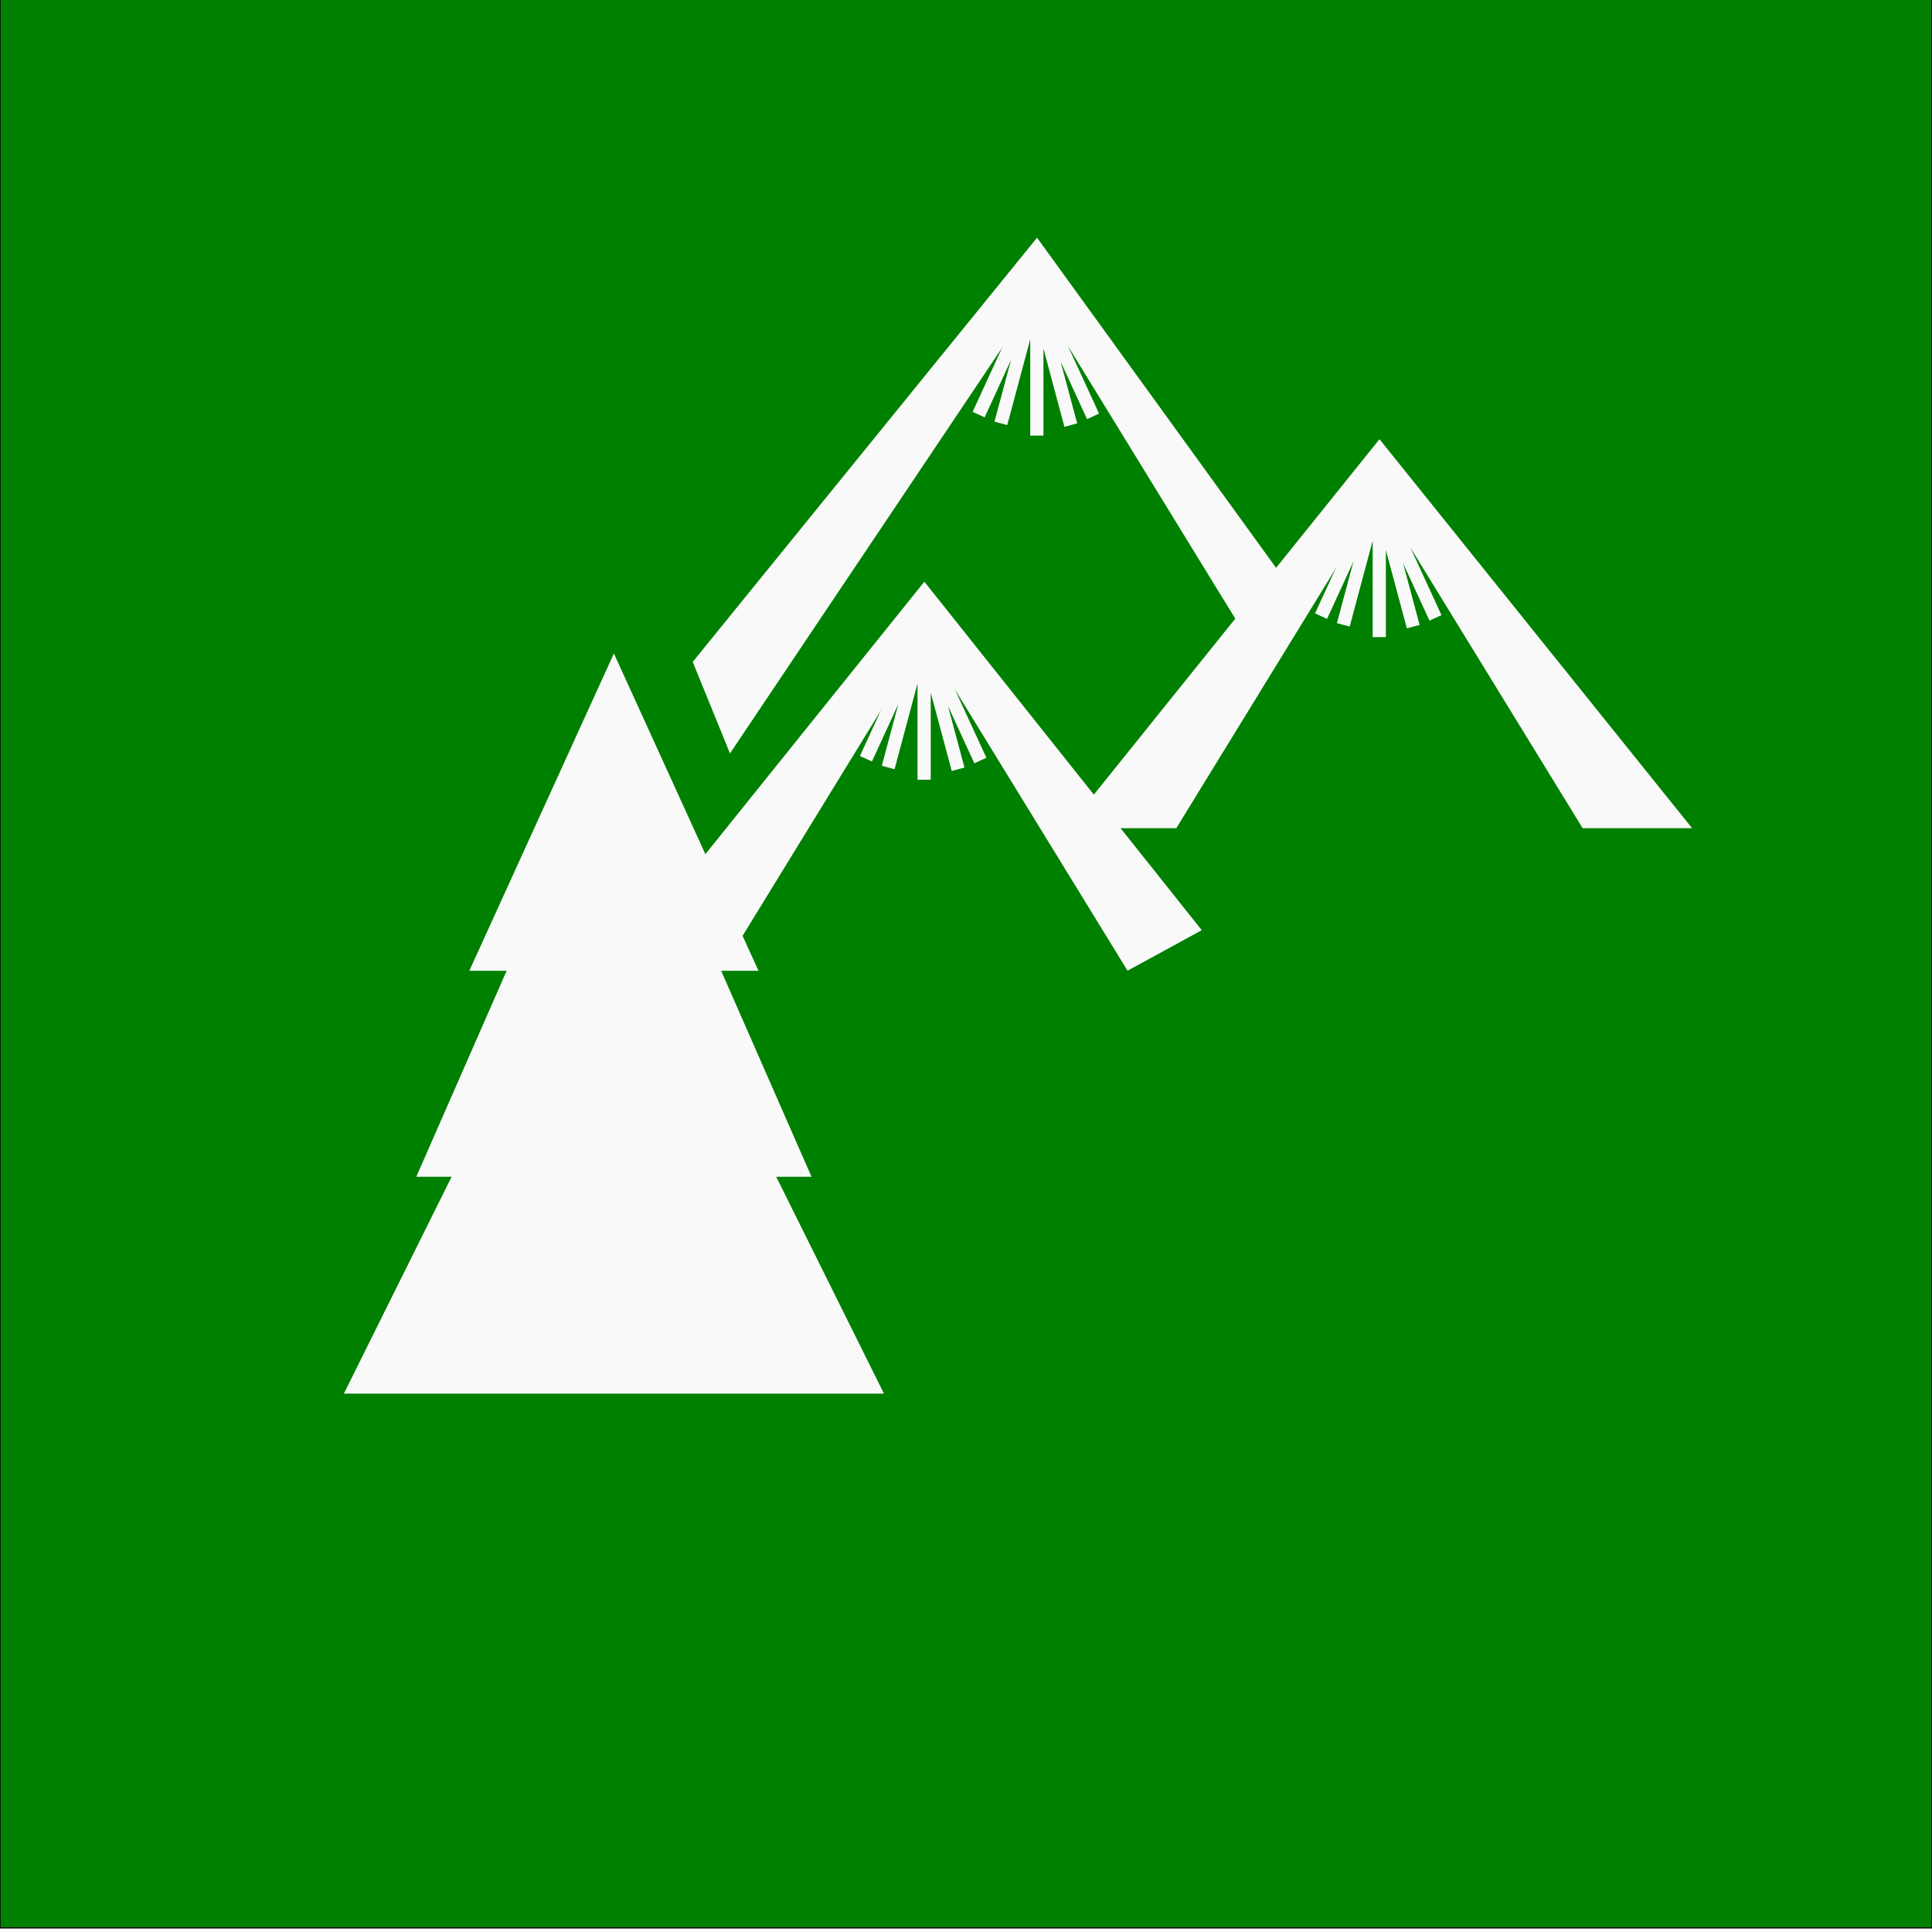
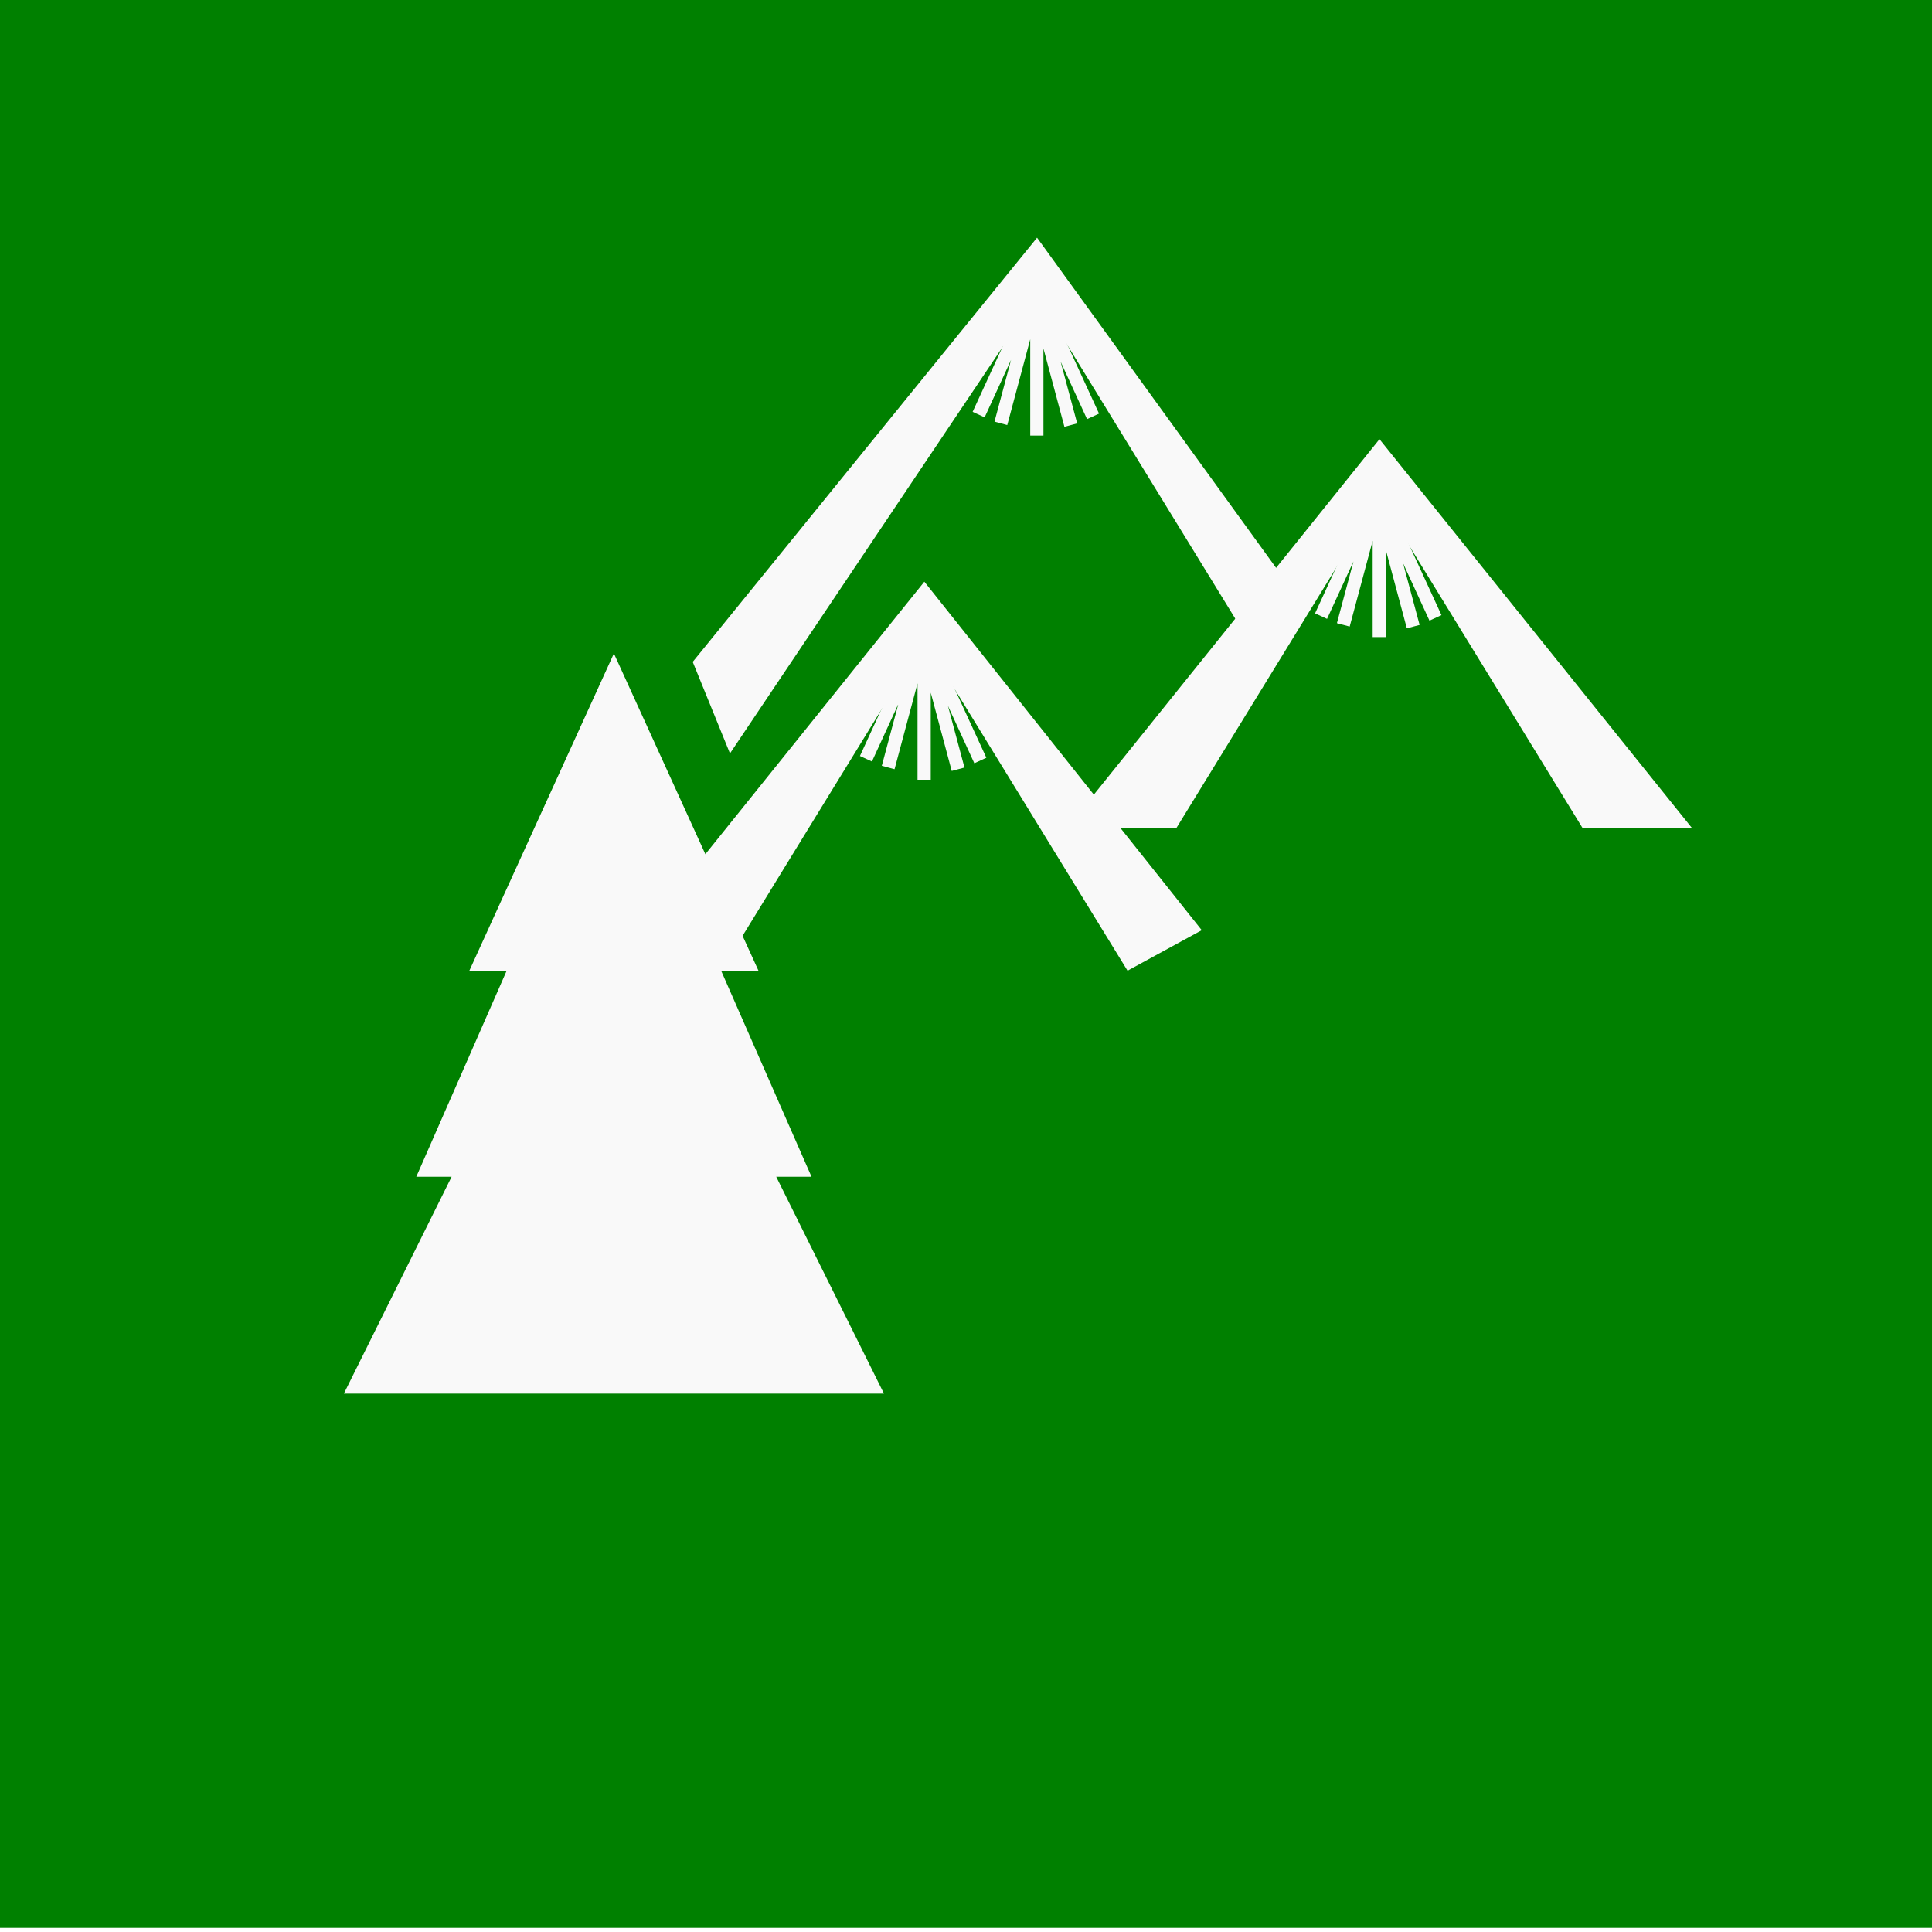
- <svg xmlns="http://www.w3.org/2000/svg" version="1.1" viewBox="0 0 100 100">
-   <rect y="-.212" width="100" height="100" fill="#008000" stroke="#000" stroke-width=".062" />
+ <svg xmlns="http://www.w3.org/2000/svg" version="1.1" viewBox="0 0 100 100" width="16" height="16">
+   <rect y="-.212" width="100" height="100" fill="#008000" />
  <g transform="matrix(.81046 0 0 .81046 12.02 -157.4)" fill="#f9f9f9" stroke-width="5.808">
    <path d="m51.4 209.39-21.99 27.092 2.379 5.846 19.61-29.234 12.976 21.14 4.076-1.293z" />
    <path d="m51.332 211.71-.044.097-.098-.027-.03.113-.414.19-.105.028.004.018-.099.046.267.58.014.054-3.541 7.704.766.352 1.687-3.67-1.057 3.943.815.219 1.468-5.48v6.154h.843v-5.563l1.34 5.001.815-.218-1.057-3.943 1.687 3.67.766-.353-3.55-7.725v-.17l.023-.088.266-.58-.099-.045.005-.019-.105-.028z" color="#000000" fill-rule="evenodd" solid-color="#000000" style="font-feature-settings:normal;font-variant-alternates:normal;font-variant-caps:normal;font-variant-ligatures:normal;font-variant-numeric:normal;font-variant-position:normal;isolation:auto;mix-blend-mode:normal;shape-padding:0;text-decoration-color:#000000;text-decoration-line:none;text-decoration-style:solid;text-indent:0;text-orientation:mixed;text-transform:none;white-space:normal" />
    <path d="m73.269 222.26-19.965 24.844h6.988l12.977-21.14 12.976 21.14h6.989z" />
    <path d="m73.201 224.58-.044.096-.098-.026-.03.112-.414.19-.105.029.004.018-.099.045.267.58.014.054-3.541 7.704.766.352 1.687-3.669-1.057 3.943.815.218 1.468-5.479v6.153h.843v-5.562l1.34 5 .815-.217-1.057-3.943 1.687 3.669.766-.352-3.55-7.725v-.17l.023-.088.266-.58-.099-.046.005-.018-.105-.028z" color="#000000" fill-rule="evenodd" solid-color="#000000" style="font-feature-settings:normal;font-variant-alternates:normal;font-variant-caps:normal;font-variant-ligatures:normal;font-variant-numeric:normal;font-variant-position:normal;isolation:auto;mix-blend-mode:normal;shape-padding:0;text-decoration-color:#000000;text-decoration-line:none;text-decoration-style:solid;text-indent:0;text-orientation:mixed;text-transform:none;white-space:normal" />
    <path d="m44.202 231.36-19.965 24.844h6.989l12.976-21.14 12.977 21.14 4.74-2.586z" />
    <path d="m44.135 233.69-.044.096-.099-.026-.03.112-.413.19-.106.028.005.018-.099.046.267.58.014.054-3.541 7.704.766.352 1.686-3.67-1.056 3.944.814.218 1.468-5.48v6.154h.844v-5.562l1.34 5 .814-.218-1.056-3.942 1.686 3.669.767-.353-3.551-7.724v-.17l.023-.088.267-.58-.099-.046.005-.018-.106-.029z" color="#000000" fill-rule="evenodd" solid-color="#000000" style="font-feature-settings:normal;font-variant-alternates:normal;font-variant-caps:normal;font-variant-ligatures:normal;font-variant-numeric:normal;font-variant-position:normal;isolation:auto;mix-blend-mode:normal;shape-padding:0;text-decoration-color:#000000;text-decoration-line:none;text-decoration-style:solid;text-indent:0;text-orientation:mixed;text-transform:none;white-space:normal" />
  </g>
  <path d="m31.775 33.823-7.484 16.426h1.932l-4.676 10.66h1.828l-5.576 11.223h27.954l-5.576-11.223h1.827l-4.676-10.66h1.933z" fill="#f9f9f9" stroke-width="1.78" />
</svg>
